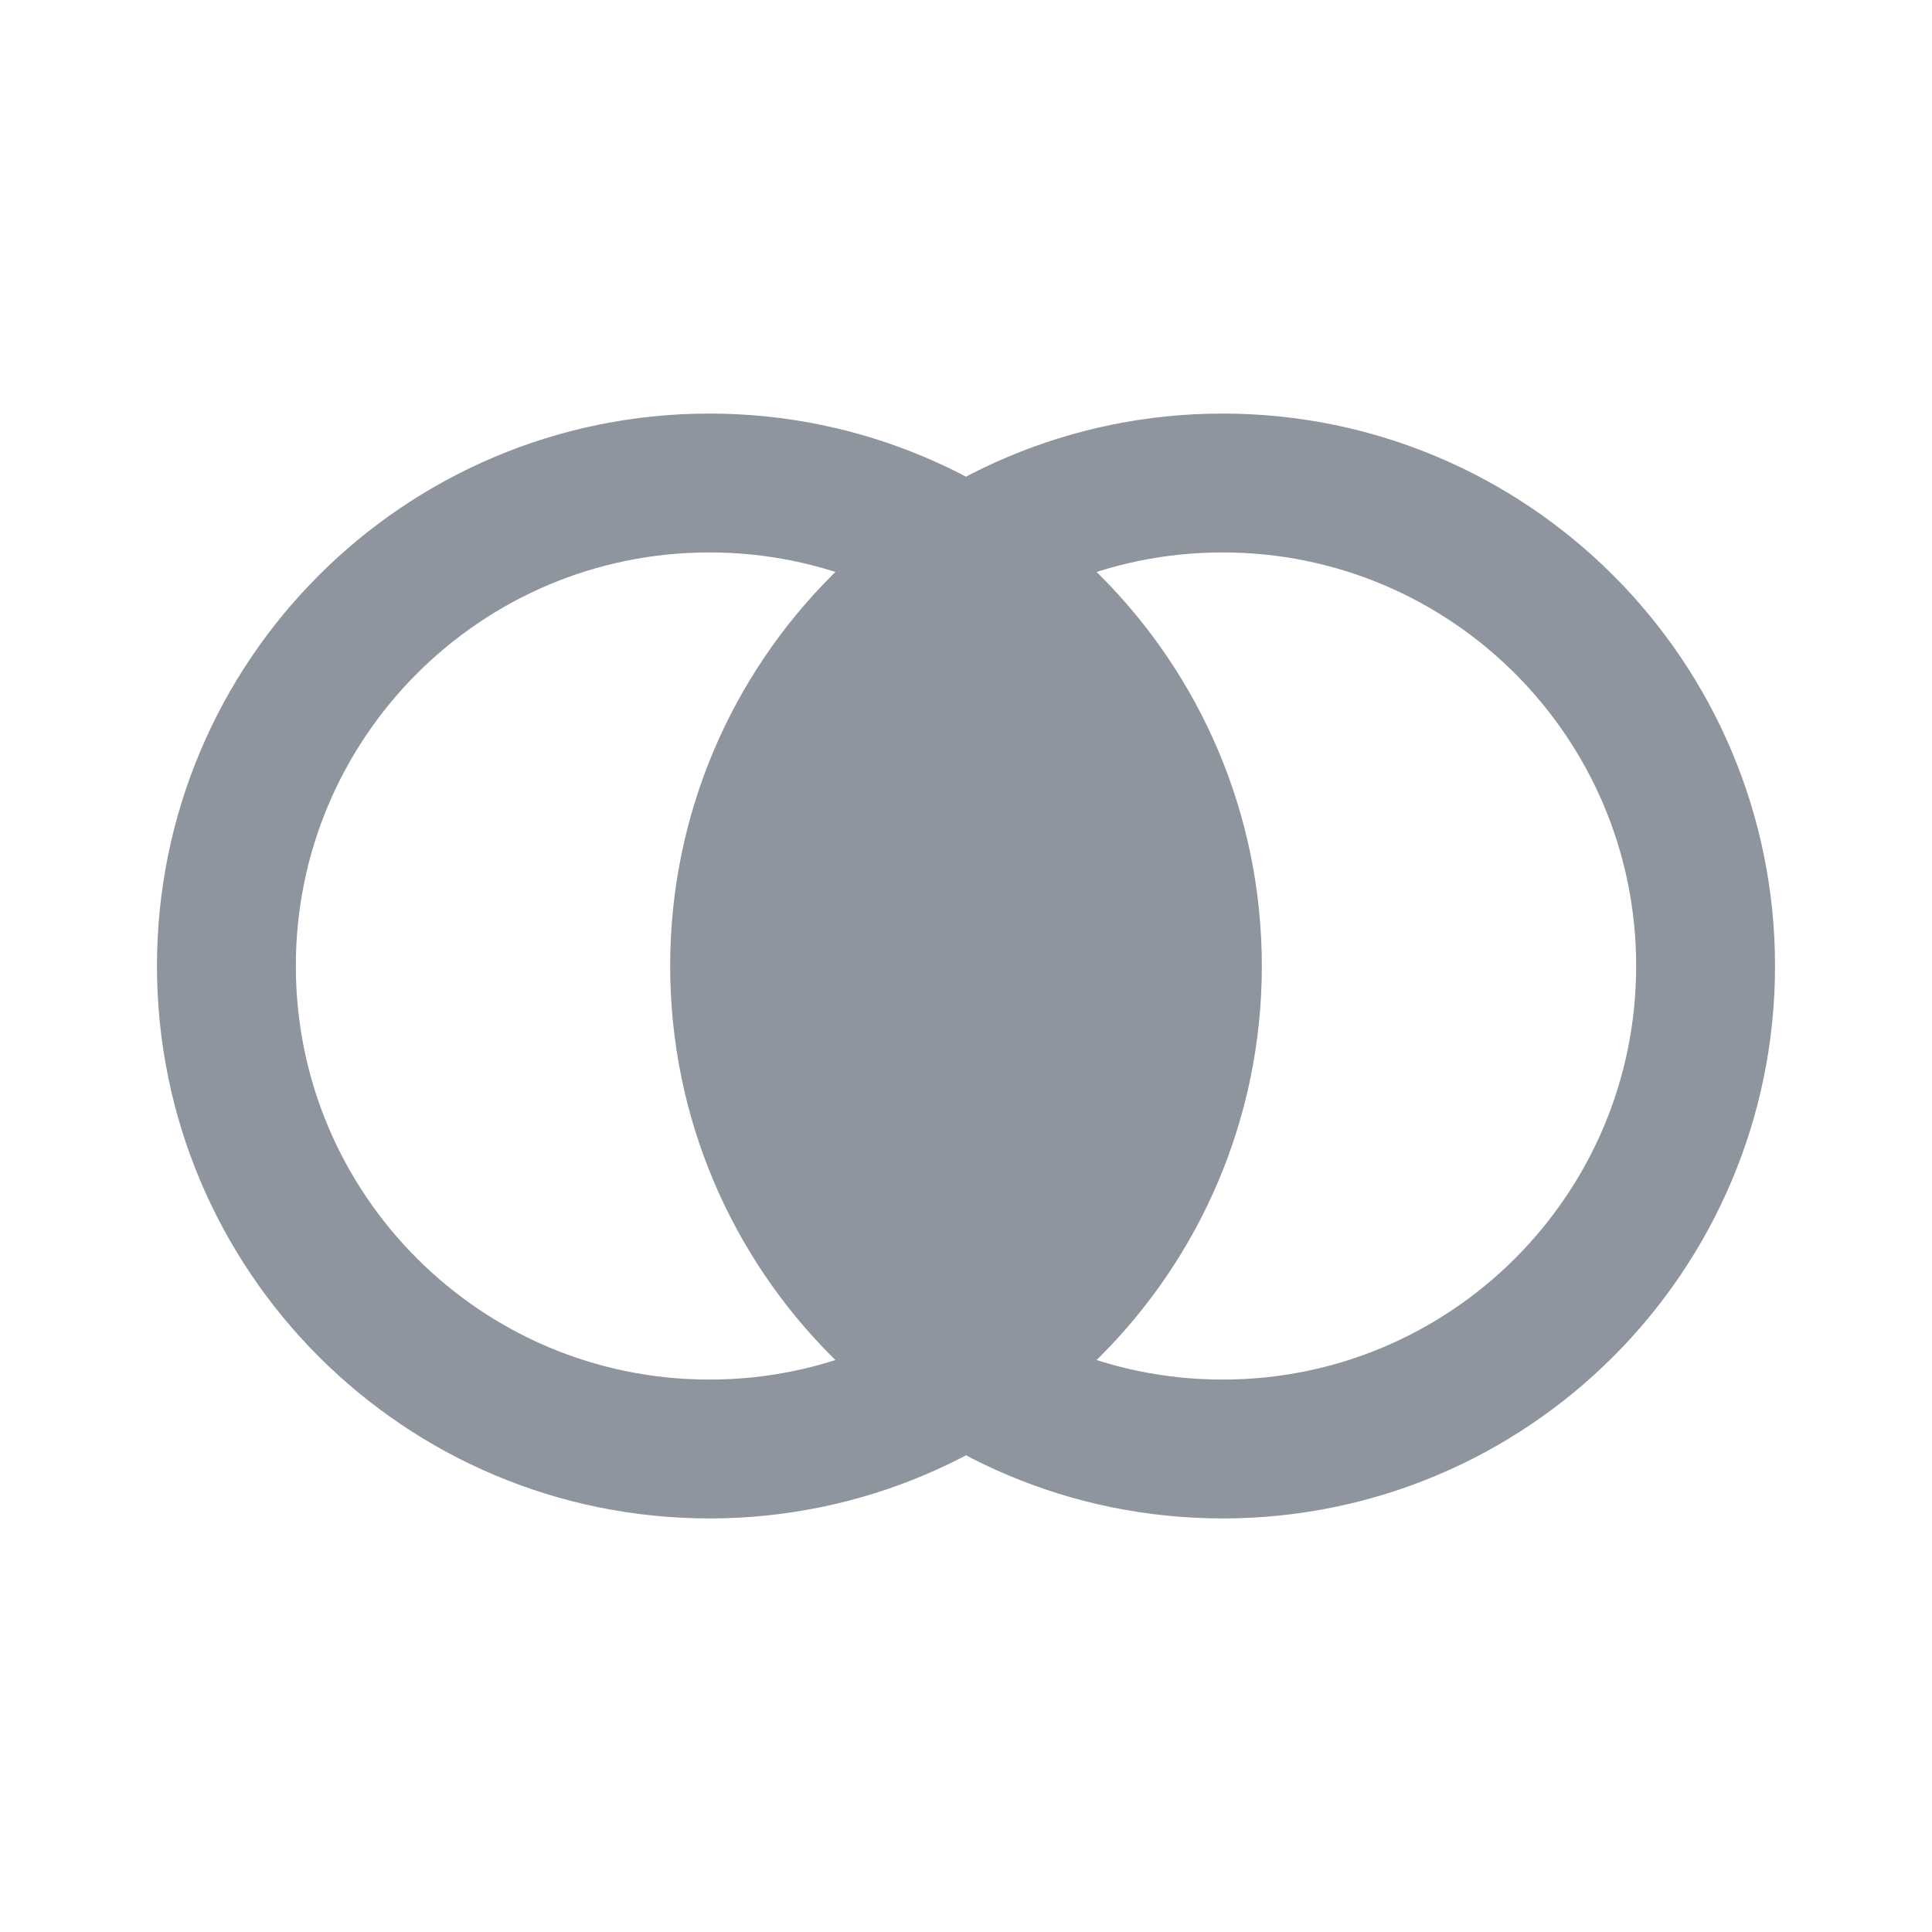
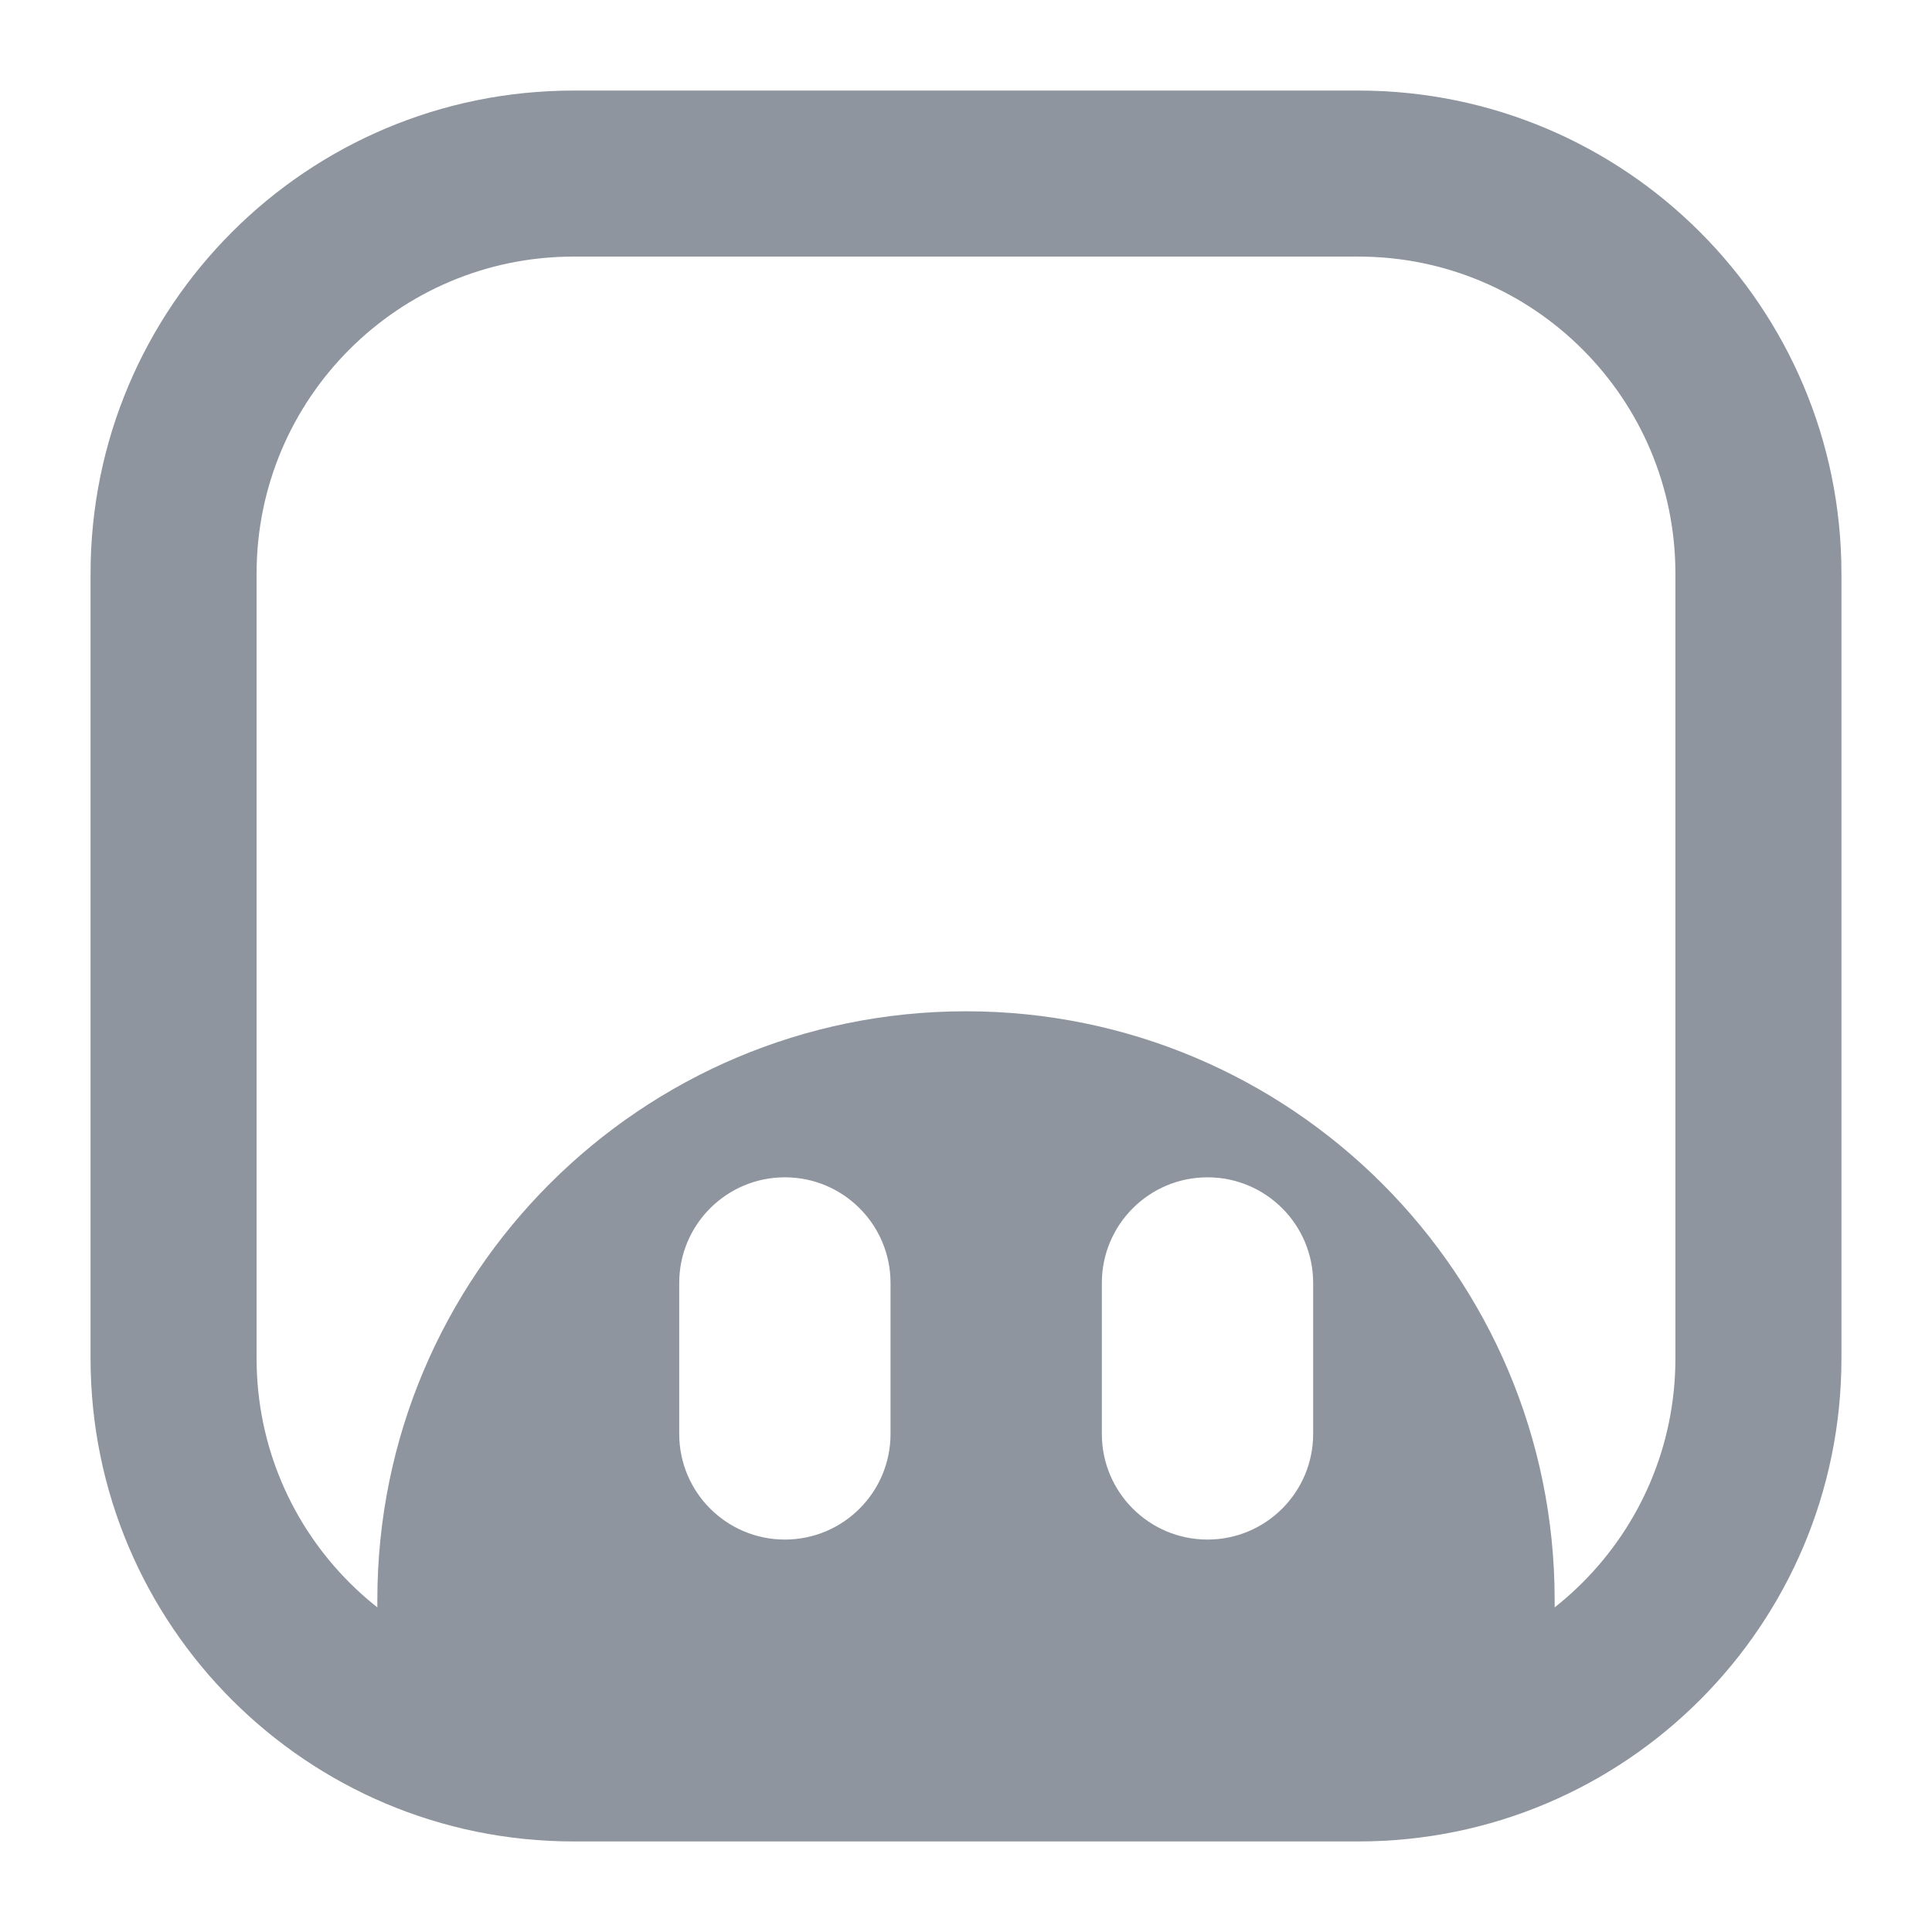
- <svg xmlns="http://www.w3.org/2000/svg" viewBox="0 0 64 64" width="480" height="480">
-   <defs>
-     <clipPath id="l">
-       <circle cx="23.5" cy="32" r="16" />
-     </clipPath>
-   </defs>
-   <circle cx="40.5" cy="32" r="16" fill="#8f959e" clip-path="url(#l)" />
-   <circle cx="23.5" cy="32" r="16" fill="none" stroke="#8f959e" stroke-width="4.6" />
-   <circle cx="40.5" cy="32" r="16" fill="none" stroke="#8f959e" stroke-width="4.6" />
+ <svg xmlns="http://www.w3.org/2000/svg" viewBox="0 0 64 64" width="480" height="480" role="img" aria-labelledby="title">
+   <path fill="#8f959e" d="M19 3H45A16 16 0 0 1 61 19V45A16 16 0 0 1 45 61H19A16 16 0 0 1 3 45V19A16 16 0 0 1 19 3ZM19 8.5A10.5 10.5 0 0 0 8.5 19V45A10.5 10.5 0 0 0 19 55.5H45A10.5 10.5 0 0 0 55.5 45V19A10.5 10.5 0 0 0 45 8.5ZM12.5 57V53A19.5 19.5 0 0 1 51.5 53V57ZM26 39A3.5 3.5 0 0 0 22.5 42.5V47.5A3.5 3.5 0 0 0 26 51H26A3.5 3.5 0 0 0 29.5 47.5V42.5A3.5 3.5 0 0 0 26 39ZM40 39A3.5 3.5 0 0 0 36.5 42.5V47.5A3.5 3.5 0 0 0 40 51H40A3.5 3.5 0 0 0 43.5 47.5V42.5A3.5 3.5 0 0 0 40 39Z" />
</svg>
